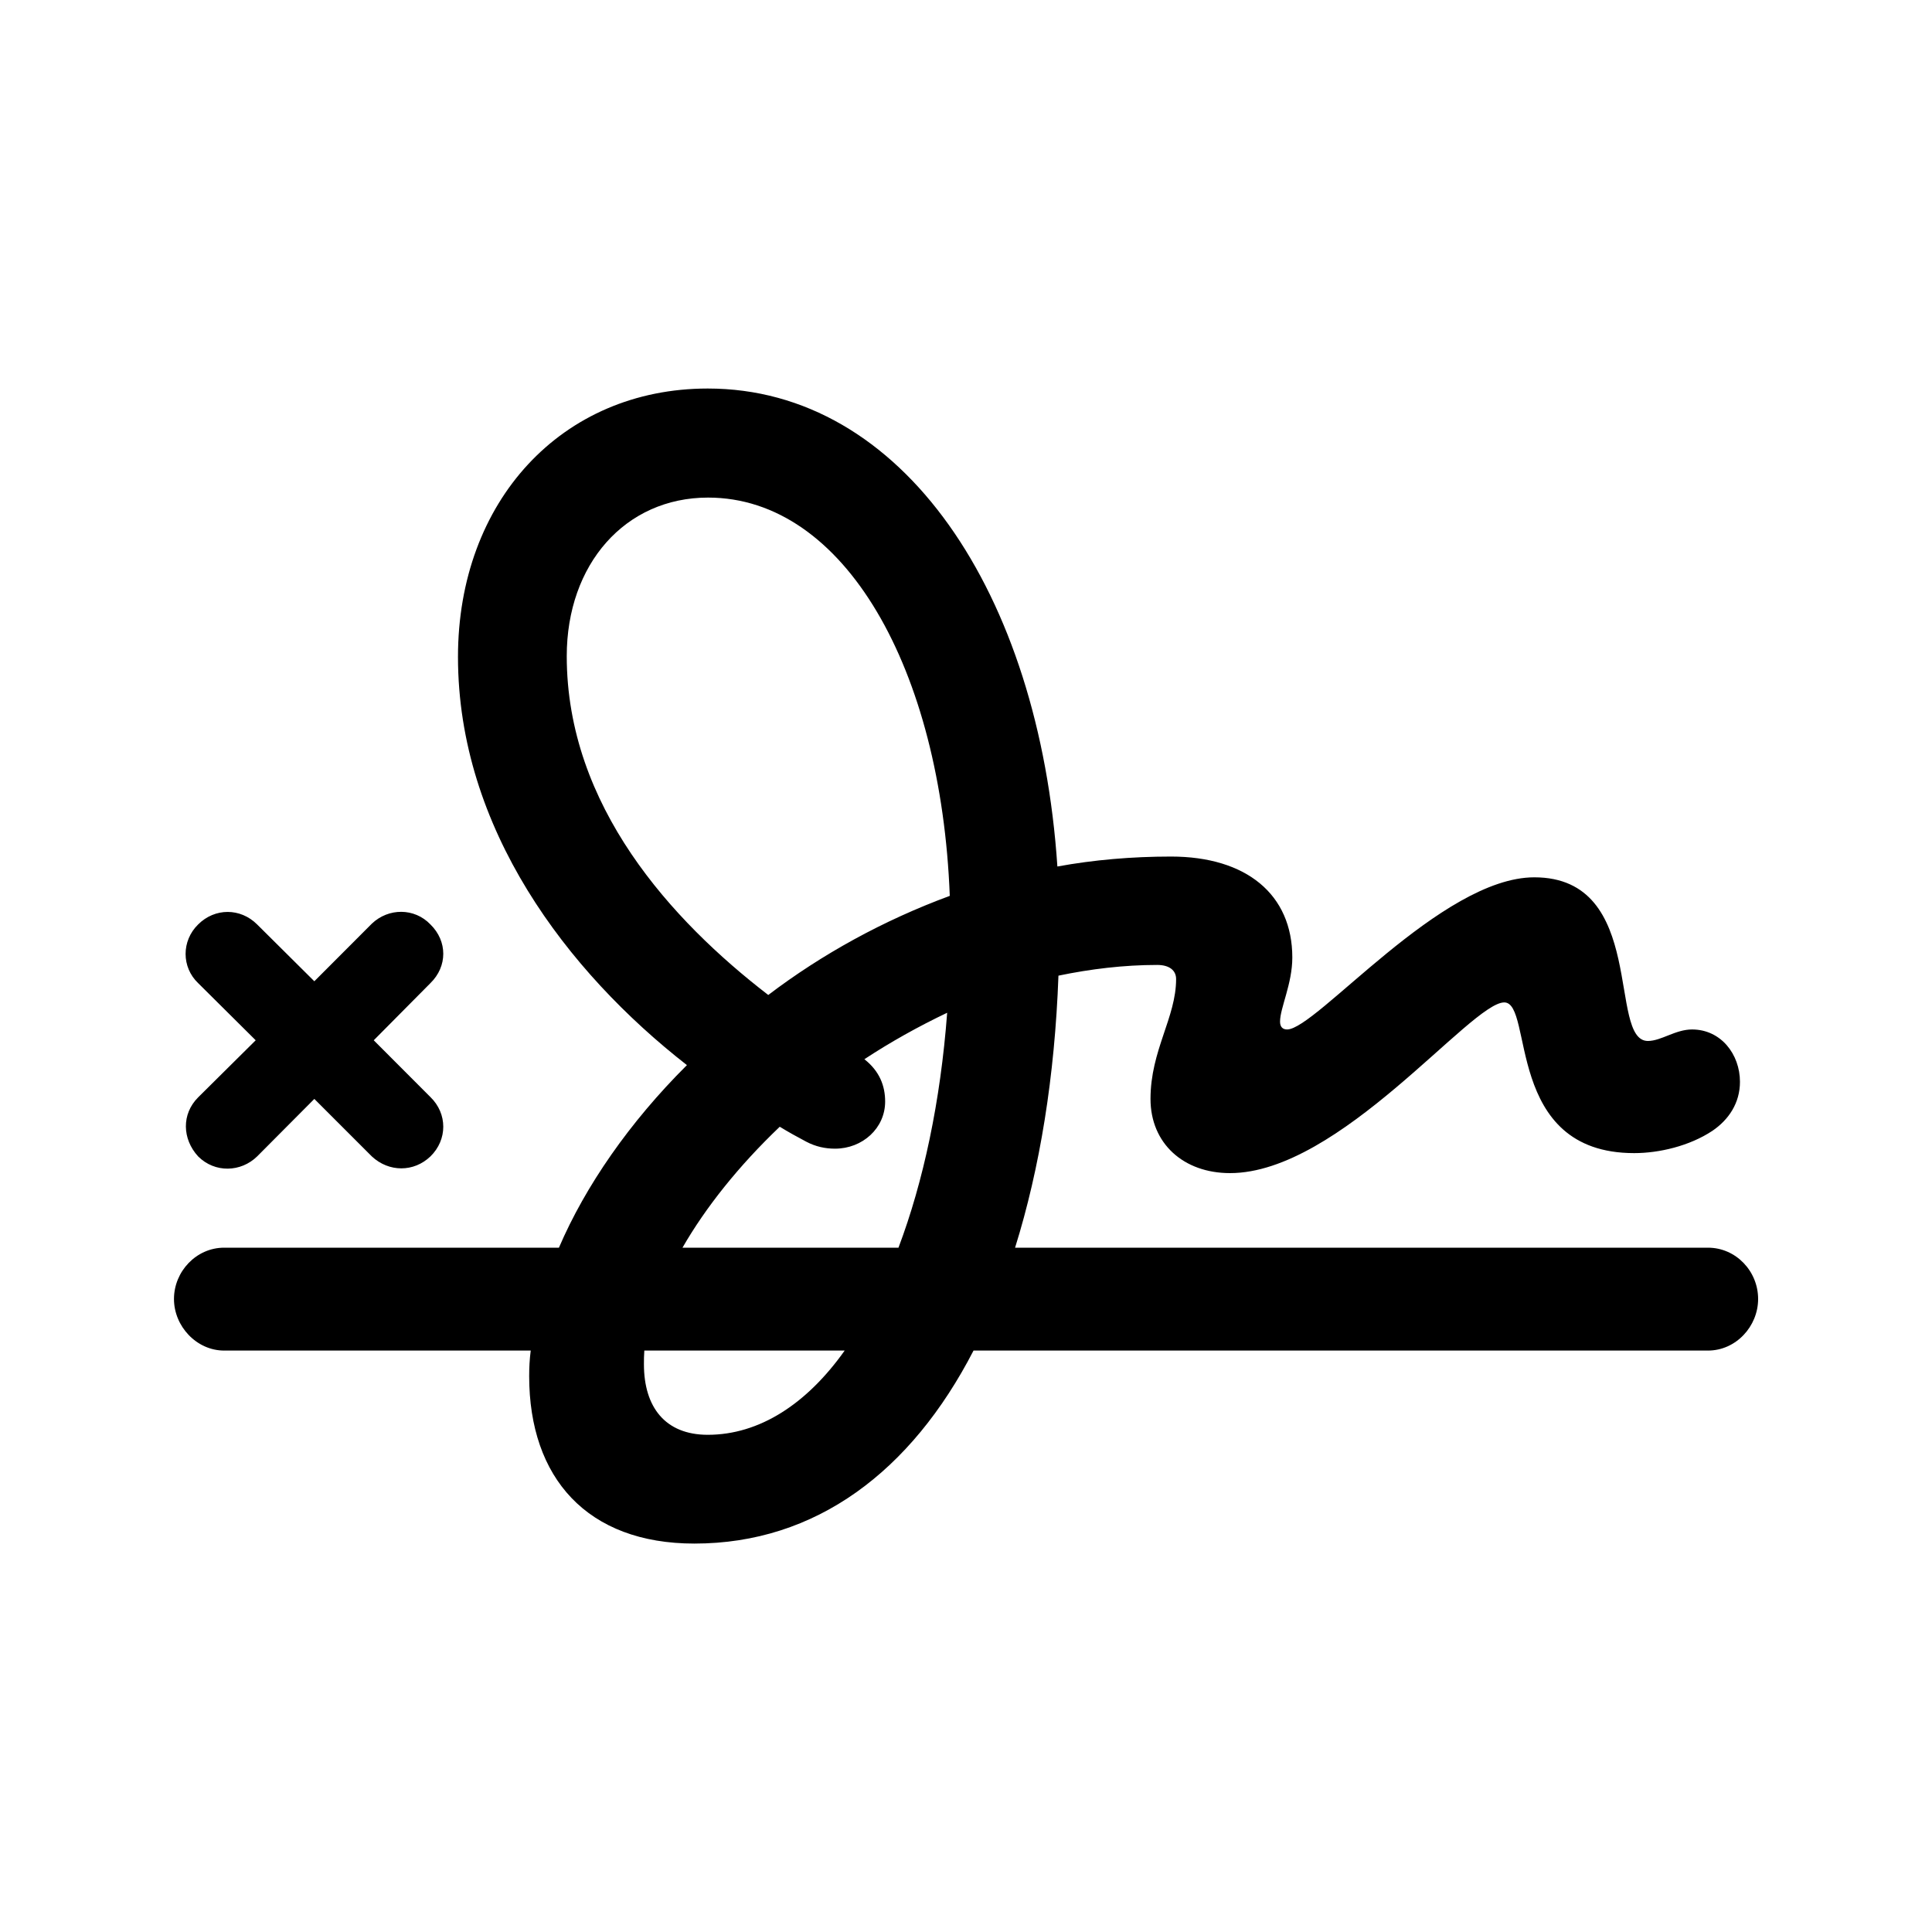
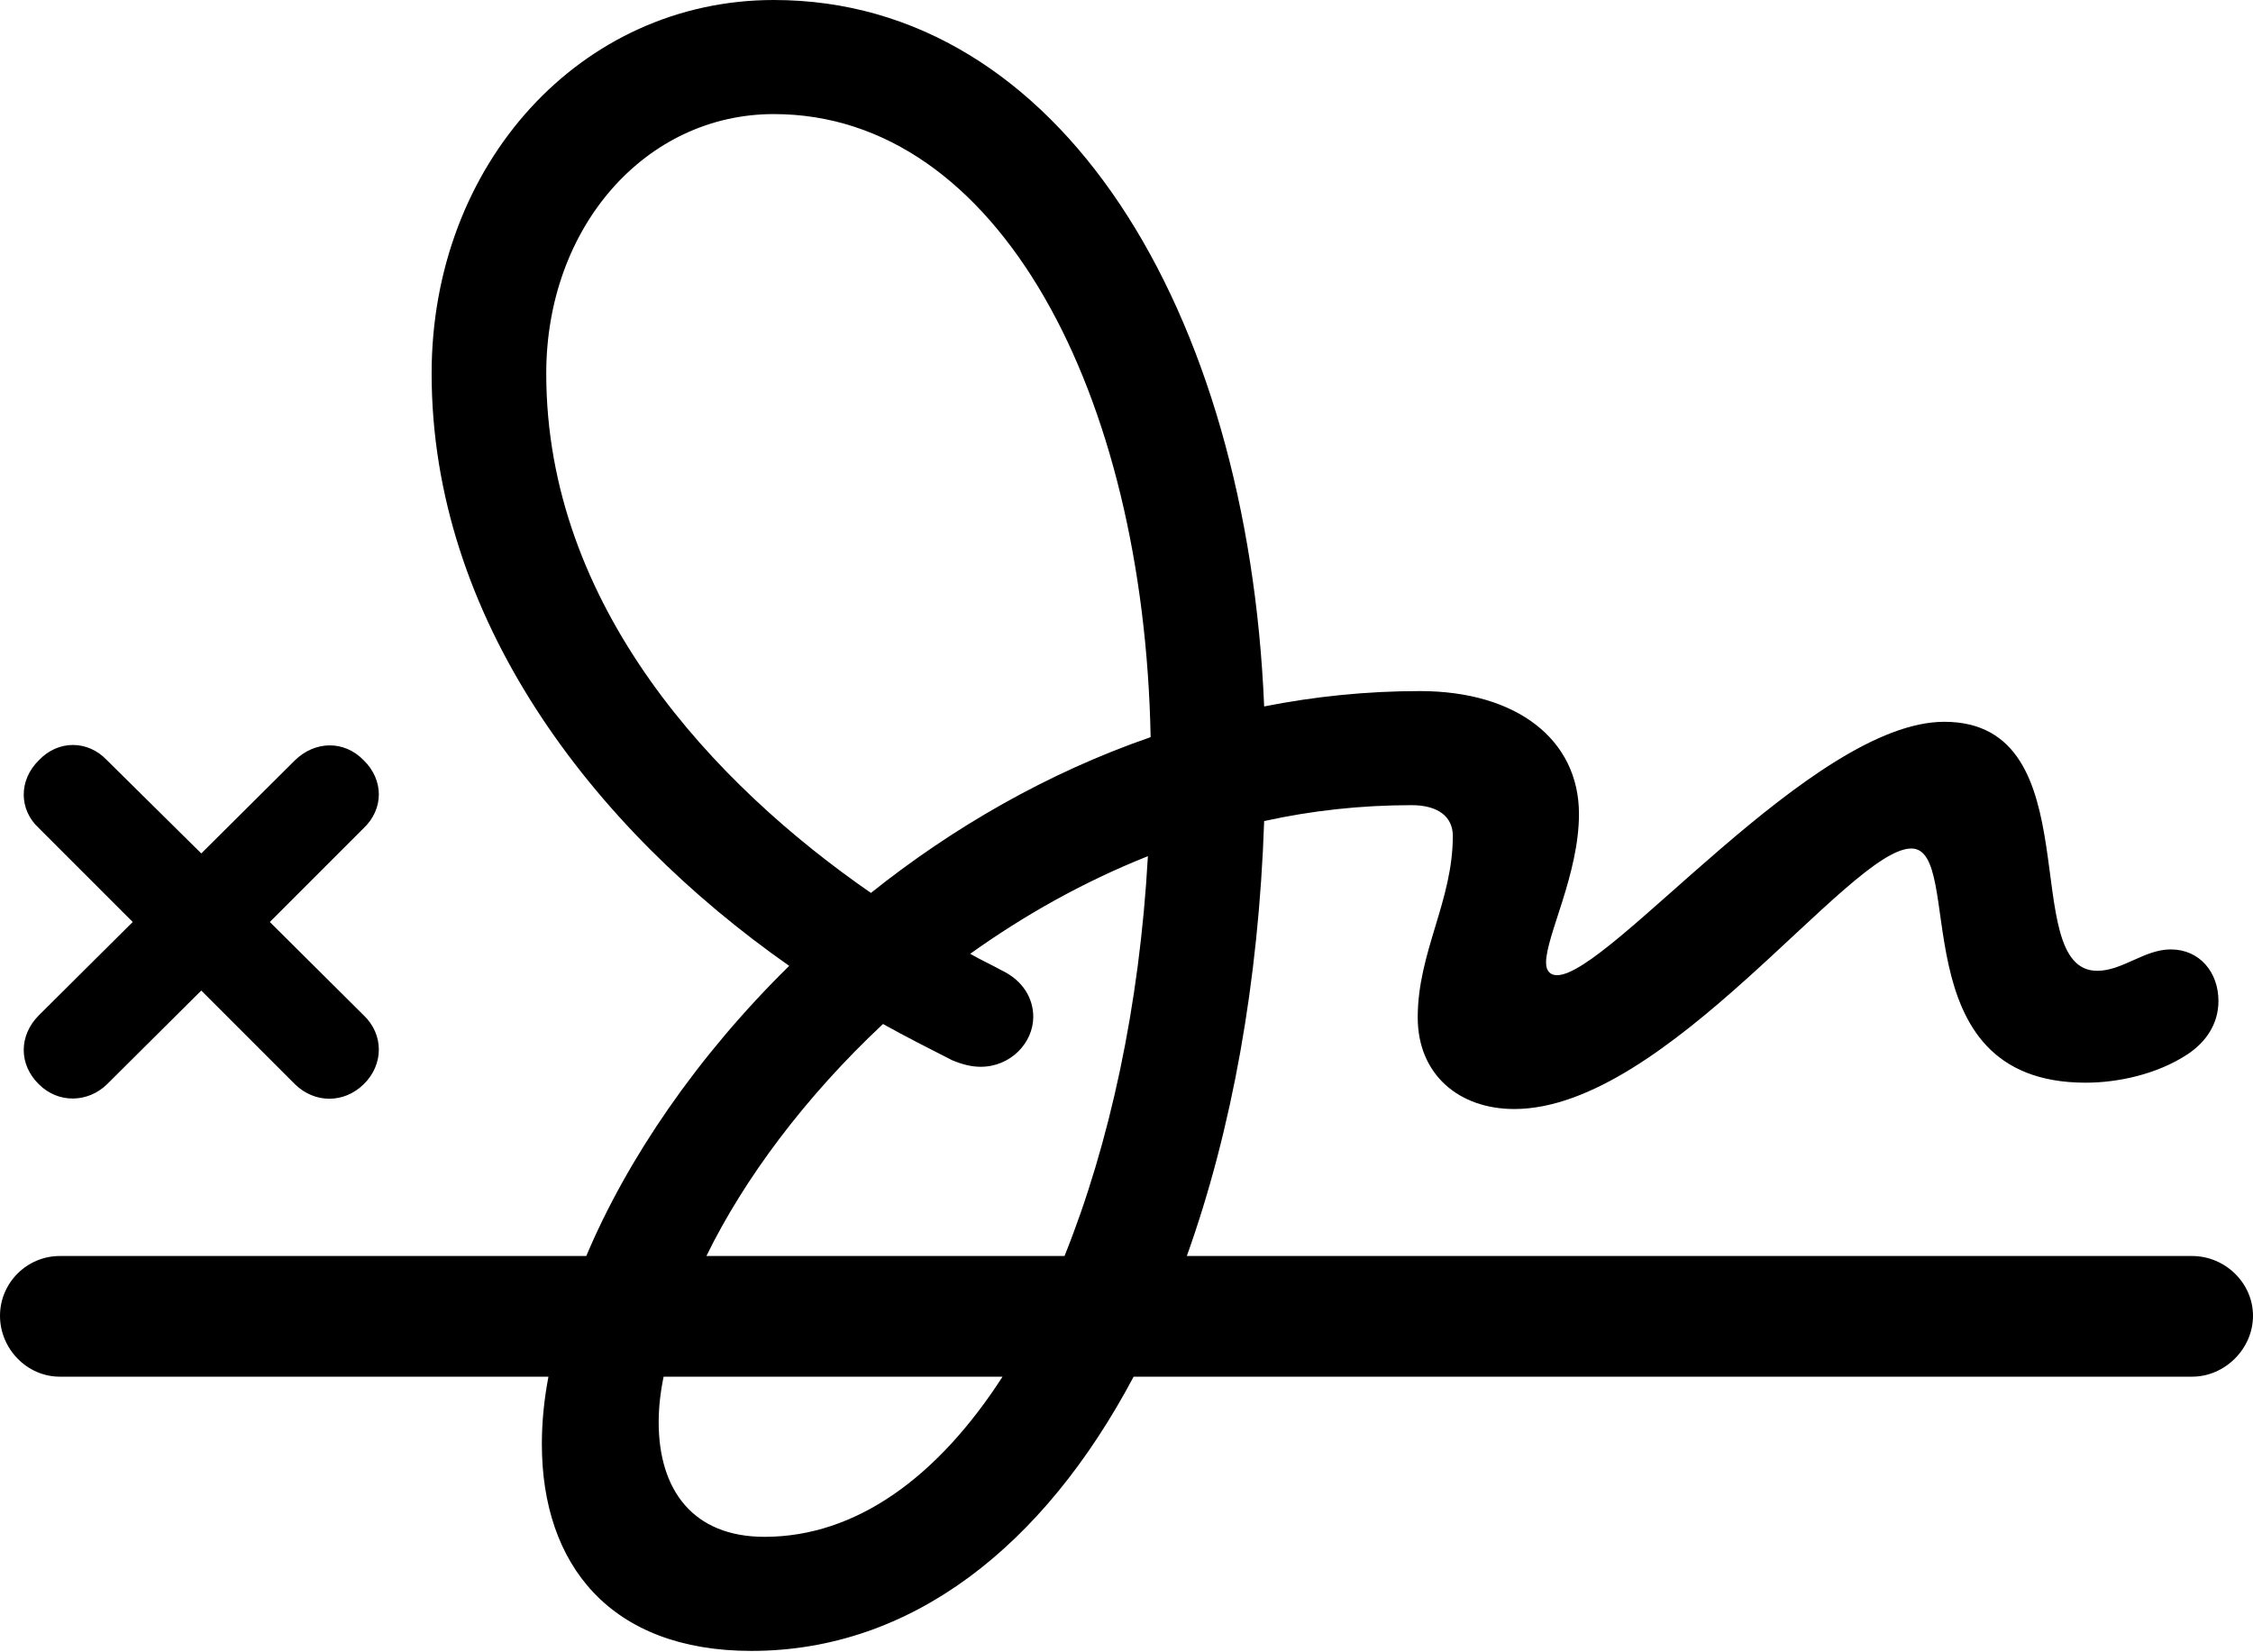
- <svg xmlns="http://www.w3.org/2000/svg" width="20" height="20" viewBox="0 0 20 20" fill="currentColor">
-   <path d="M2.32 13.981H5.494C5.482 14.073 5.478 14.161 5.478 14.246C5.478 15.299 6.078 15.979 7.188 15.979C8.445 15.979 9.432 15.233 10.078 13.981H17.681C17.97 13.981 18.2 13.731 18.2 13.447C18.2 13.159 17.97 12.916 17.681 12.916H10.508C10.765 12.094 10.919 11.145 10.957 10.1C11.288 10.031 11.634 9.989 11.979 9.989C12.106 9.989 12.175 10.046 12.175 10.135C12.175 10.534 11.91 10.872 11.91 11.376C11.91 11.837 12.252 12.144 12.733 12.144C13.87 12.144 15.226 10.377 15.572 10.377C15.879 10.377 15.572 11.937 16.917 11.937C17.174 11.937 17.489 11.864 17.727 11.706C17.896 11.591 18.012 11.418 18.012 11.199C18.012 10.915 17.816 10.657 17.516 10.657C17.343 10.657 17.197 10.776 17.059 10.776C16.64 10.776 17.055 9.082 15.883 9.082C14.919 9.082 13.624 10.657 13.324 10.657C13.278 10.657 13.251 10.63 13.251 10.576C13.251 10.434 13.378 10.185 13.378 9.912C13.378 9.259 12.902 8.867 12.122 8.867C11.718 8.867 11.322 8.901 10.946 8.97C10.758 6.139 9.344 4.022 7.327 4.022C5.813 4.022 4.741 5.19 4.741 6.8C4.741 8.575 5.87 10.058 7.111 11.026C6.516 11.618 6.059 12.279 5.786 12.916H2.32C2.032 12.916 1.801 13.162 1.801 13.447C1.801 13.731 2.036 13.981 2.32 13.981ZM5.867 6.792C5.867 5.843 6.47 5.151 7.33 5.151C8.744 5.151 9.743 6.93 9.832 9.274C9.144 9.528 8.51 9.877 7.953 10.3C6.954 9.531 5.867 8.344 5.867 6.792ZM2.051 11.971C2.224 12.144 2.493 12.136 2.662 11.971L3.254 11.376L3.849 11.971C4.026 12.136 4.284 12.136 4.456 11.971C4.633 11.798 4.633 11.529 4.456 11.357L3.869 10.769L4.456 10.177C4.633 10.004 4.633 9.743 4.456 9.57C4.291 9.397 4.022 9.397 3.849 9.562L3.254 10.158L2.662 9.57C2.489 9.397 2.224 9.397 2.051 9.57C1.878 9.739 1.878 10.012 2.051 10.177L2.647 10.769L2.051 11.36C1.878 11.533 1.886 11.791 2.051 11.971ZM8.345 11.818C8.445 11.871 8.545 11.891 8.644 11.891C8.929 11.891 9.163 11.679 9.163 11.403C9.163 11.241 9.105 11.088 8.948 10.965C9.217 10.788 9.505 10.627 9.805 10.484C9.736 11.403 9.559 12.232 9.301 12.916H7.065C7.303 12.502 7.645 12.071 8.072 11.664C8.16 11.718 8.256 11.771 8.345 11.818ZM6.666 14.123C6.666 14.077 6.666 14.031 6.67 13.981H8.744C8.352 14.534 7.861 14.853 7.327 14.853C6.885 14.853 6.666 14.565 6.666 14.123Z" fill="currentColor" />
+ <svg xmlns="http://www.w3.org/2000/svg" viewBox="3.49 4.2 41.08 30.11" width="41.08" height="30.11" fill="currentColor">
+   <path d="M4.58 29.30L13.49 29.30C13.41 29.72 13.37 30.13 13.37 30.53C13.37 32.73 14.62 34.30 17.19 34.30C20.11 34.30 22.52 32.39 24.16 29.30L43.46 29.30C44.06 29.30 44.57 28.79 44.57 28.19C44.57 27.59 44.06 27.10 43.46 27.10L25.13 27.10C25.95 24.81 26.44 22.11 26.54 19.17C27.40 18.98 28.30 18.88 29.23 18.88C29.71 18.88 29.98 19.09 29.98 19.44C29.98 20.63 29.34 21.56 29.34 22.75C29.34 23.79 30.09 24.42 31.10 24.42C33.88 24.42 37.21 19.67 38.34 19.67C39.35 19.67 38.09 23.94 41.52 23.94C42.10 23.94 42.82 23.79 43.38 23.42C43.71 23.20 43.94 22.87 43.94 22.45C43.94 21.93 43.60 21.51 43.07 21.51C42.59 21.51 42.19 21.90 41.73 21.90C40.25 21.90 41.66 17.36 38.94 17.36C36.54 17.36 32.84 21.98 31.88 21.98C31.77 21.98 31.68 21.92 31.68 21.75C31.68 21.26 32.28 20.14 32.28 19.04C32.28 17.68 31.14 16.80 29.38 16.80C28.40 16.80 27.45 16.90 26.54 17.08C26.24 9.86 22.82 4.20 17.60 4.20C14.08 4.20 11.36 7.19 11.36 11.01C11.36 15.46 14.27 19.28 17.88 21.81C16.21 23.45 14.93 25.32 14.18 27.10L4.58 27.10C3.98 27.10 3.49 27.59 3.49 28.19C3.49 28.79 3.98 29.30 4.58 29.30ZM13.45 11.01C13.45 8.34 15.26 6.28 17.60 6.28C21.70 6.28 24.35 11.38 24.47 17.64C22.59 18.29 20.86 19.29 19.37 20.48C16.52 18.51 13.45 15.26 13.45 11.01ZM4.20 23.97C4.55 24.32 5.09 24.31 5.44 23.97L7.16 22.26L8.87 23.97C9.23 24.32 9.76 24.32 10.12 23.97C10.49 23.61 10.49 23.06 10.12 22.71L8.41 21.01L10.12 19.30C10.49 18.95 10.49 18.42 10.12 18.06C9.76 17.69 9.23 17.71 8.87 18.06L7.16 19.76L5.44 18.06C5.09 17.69 4.55 17.69 4.20 18.06C3.83 18.42 3.83 18.96 4.20 19.30L5.91 21.01L4.20 22.71C3.83 23.08 3.83 23.61 4.20 23.97ZM20.85 23.53C21.04 23.61 21.21 23.65 21.37 23.65C21.92 23.65 22.33 23.21 22.33 22.74C22.33 22.41 22.15 22.08 21.75 21.89C21.57 21.79 21.37 21.70 21.18 21.59C22.16 20.89 23.24 20.28 24.42 19.81C24.27 22.54 23.72 25.06 22.90 27.10L16.37 27.10C17.06 25.69 18.17 24.20 19.59 22.87C20.02 23.11 20.44 23.32 20.85 23.53ZM15.50 30.13C15.50 29.87 15.53 29.59 15.59 29.30L21.77 29.30C20.59 31.13 19.10 32.22 17.43 32.22C16.12 32.22 15.50 31.36 15.50 30.13Z" />
</svg>
